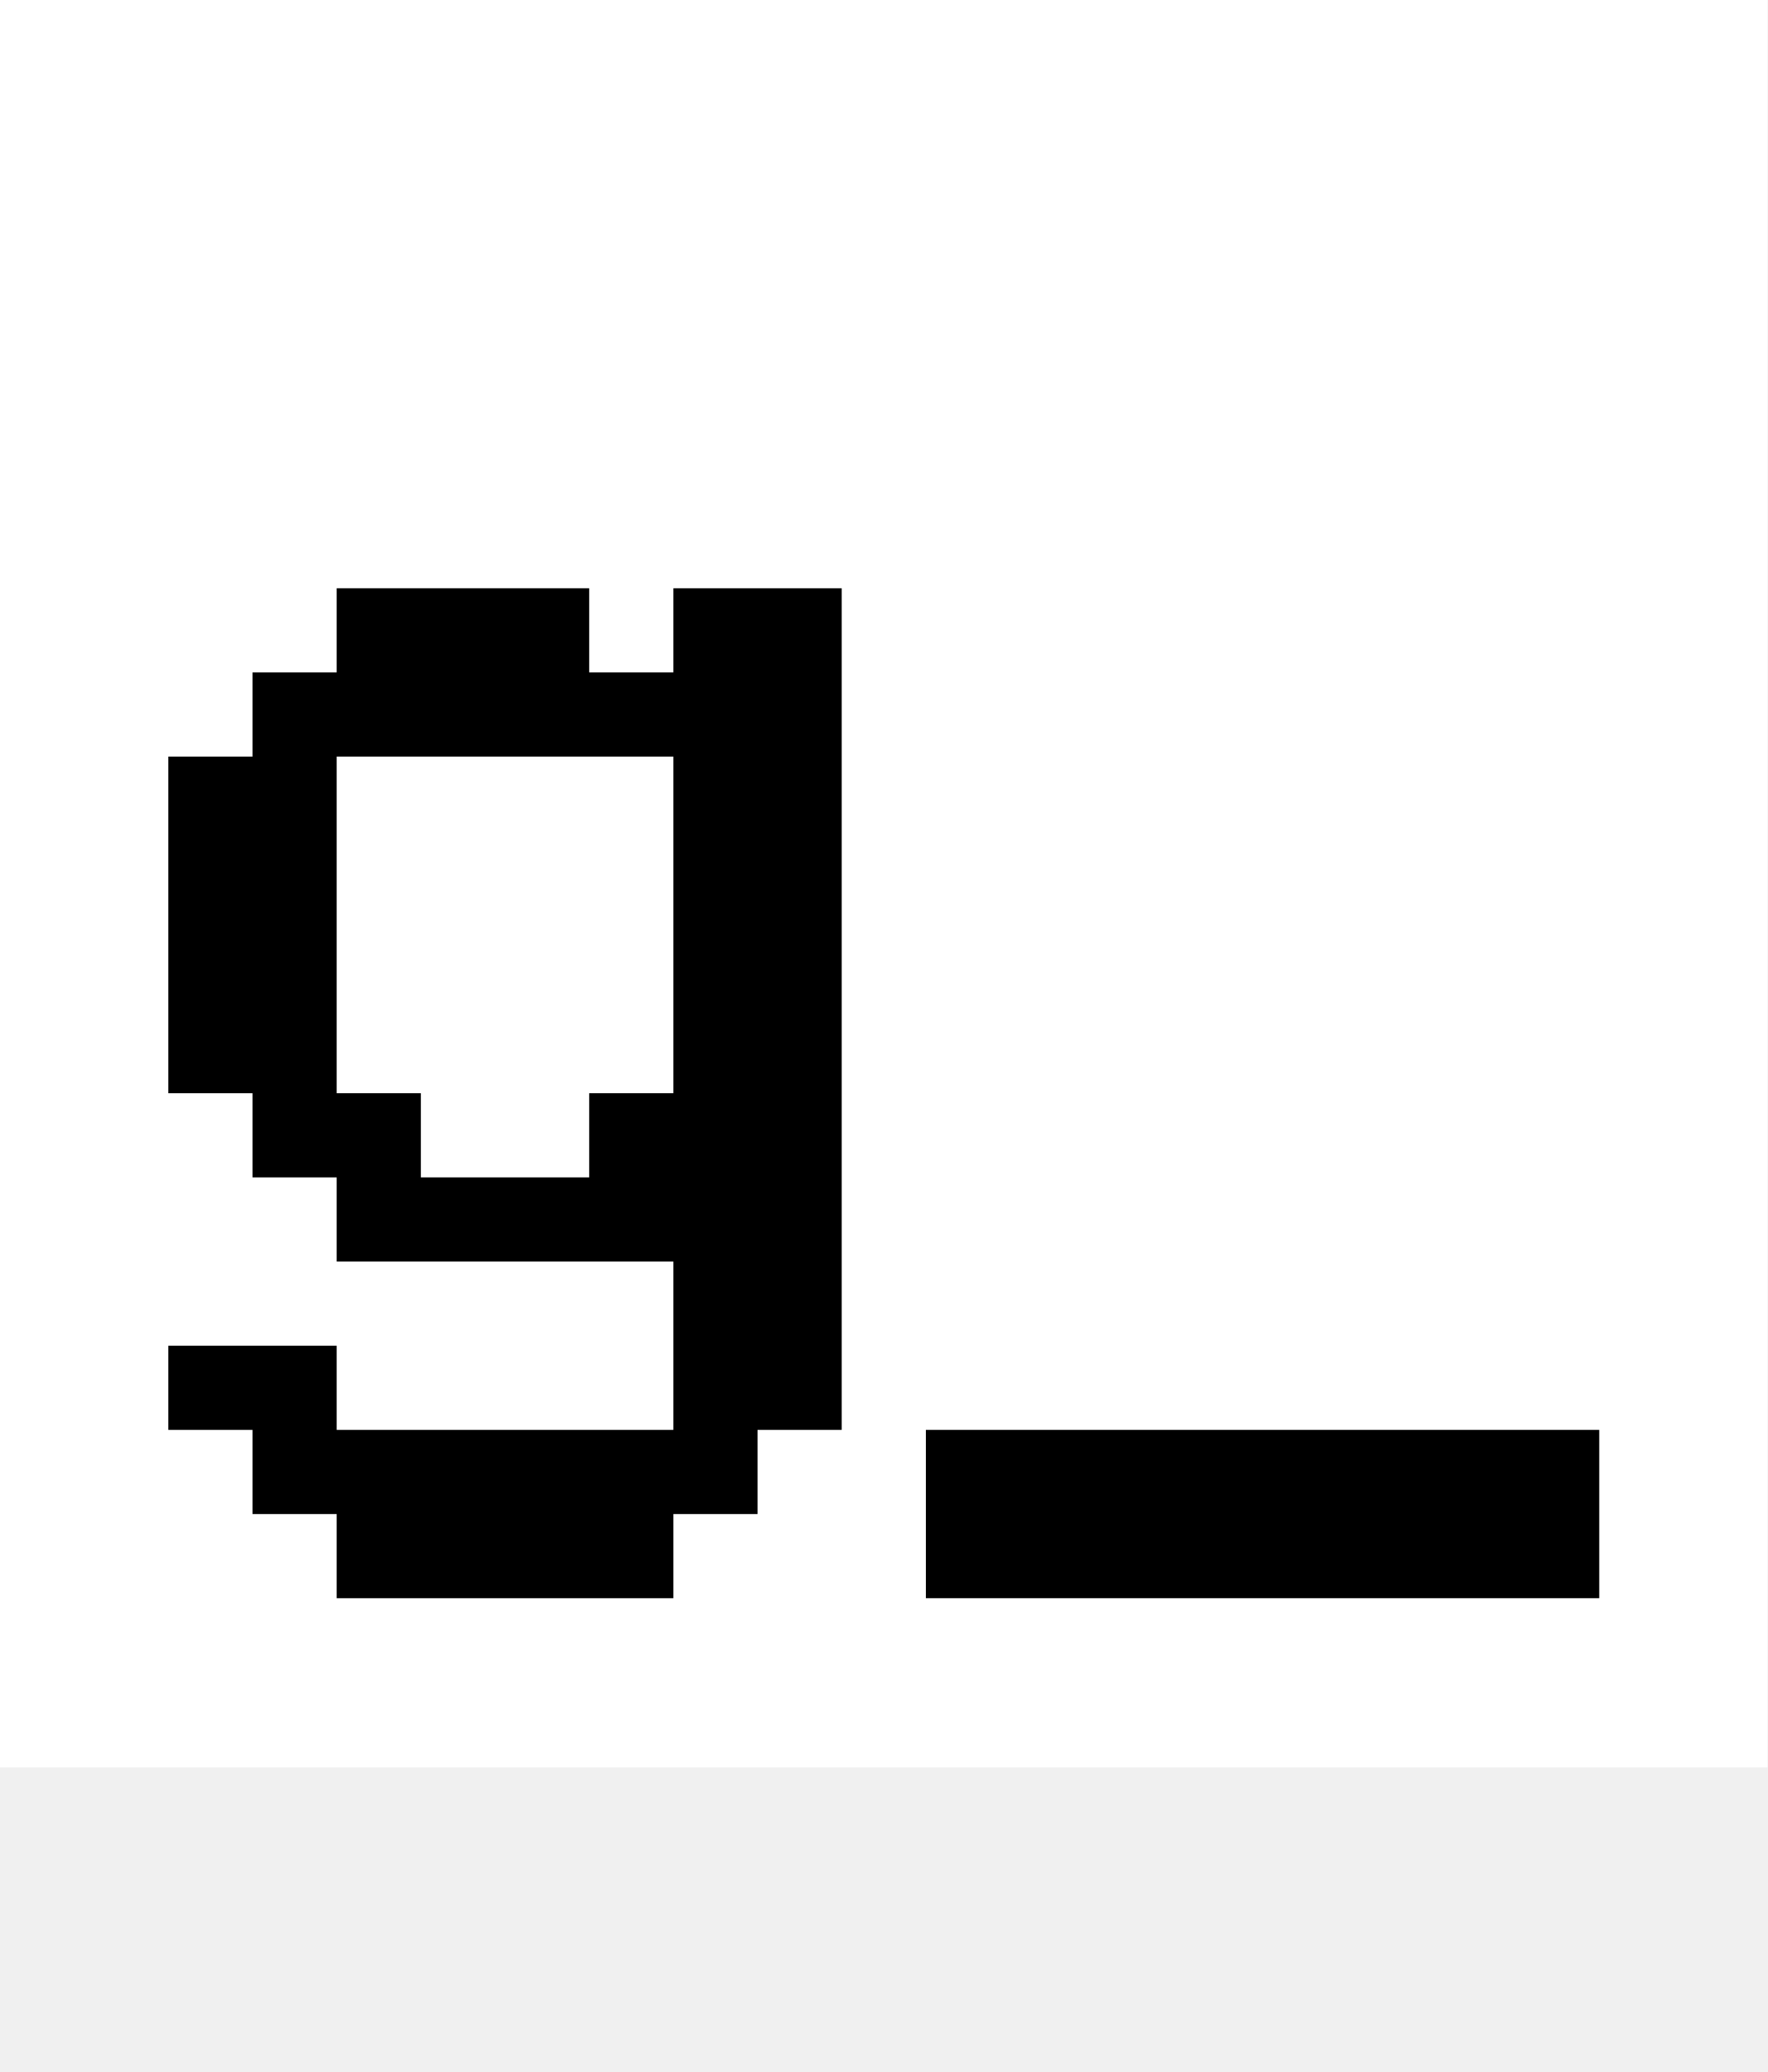
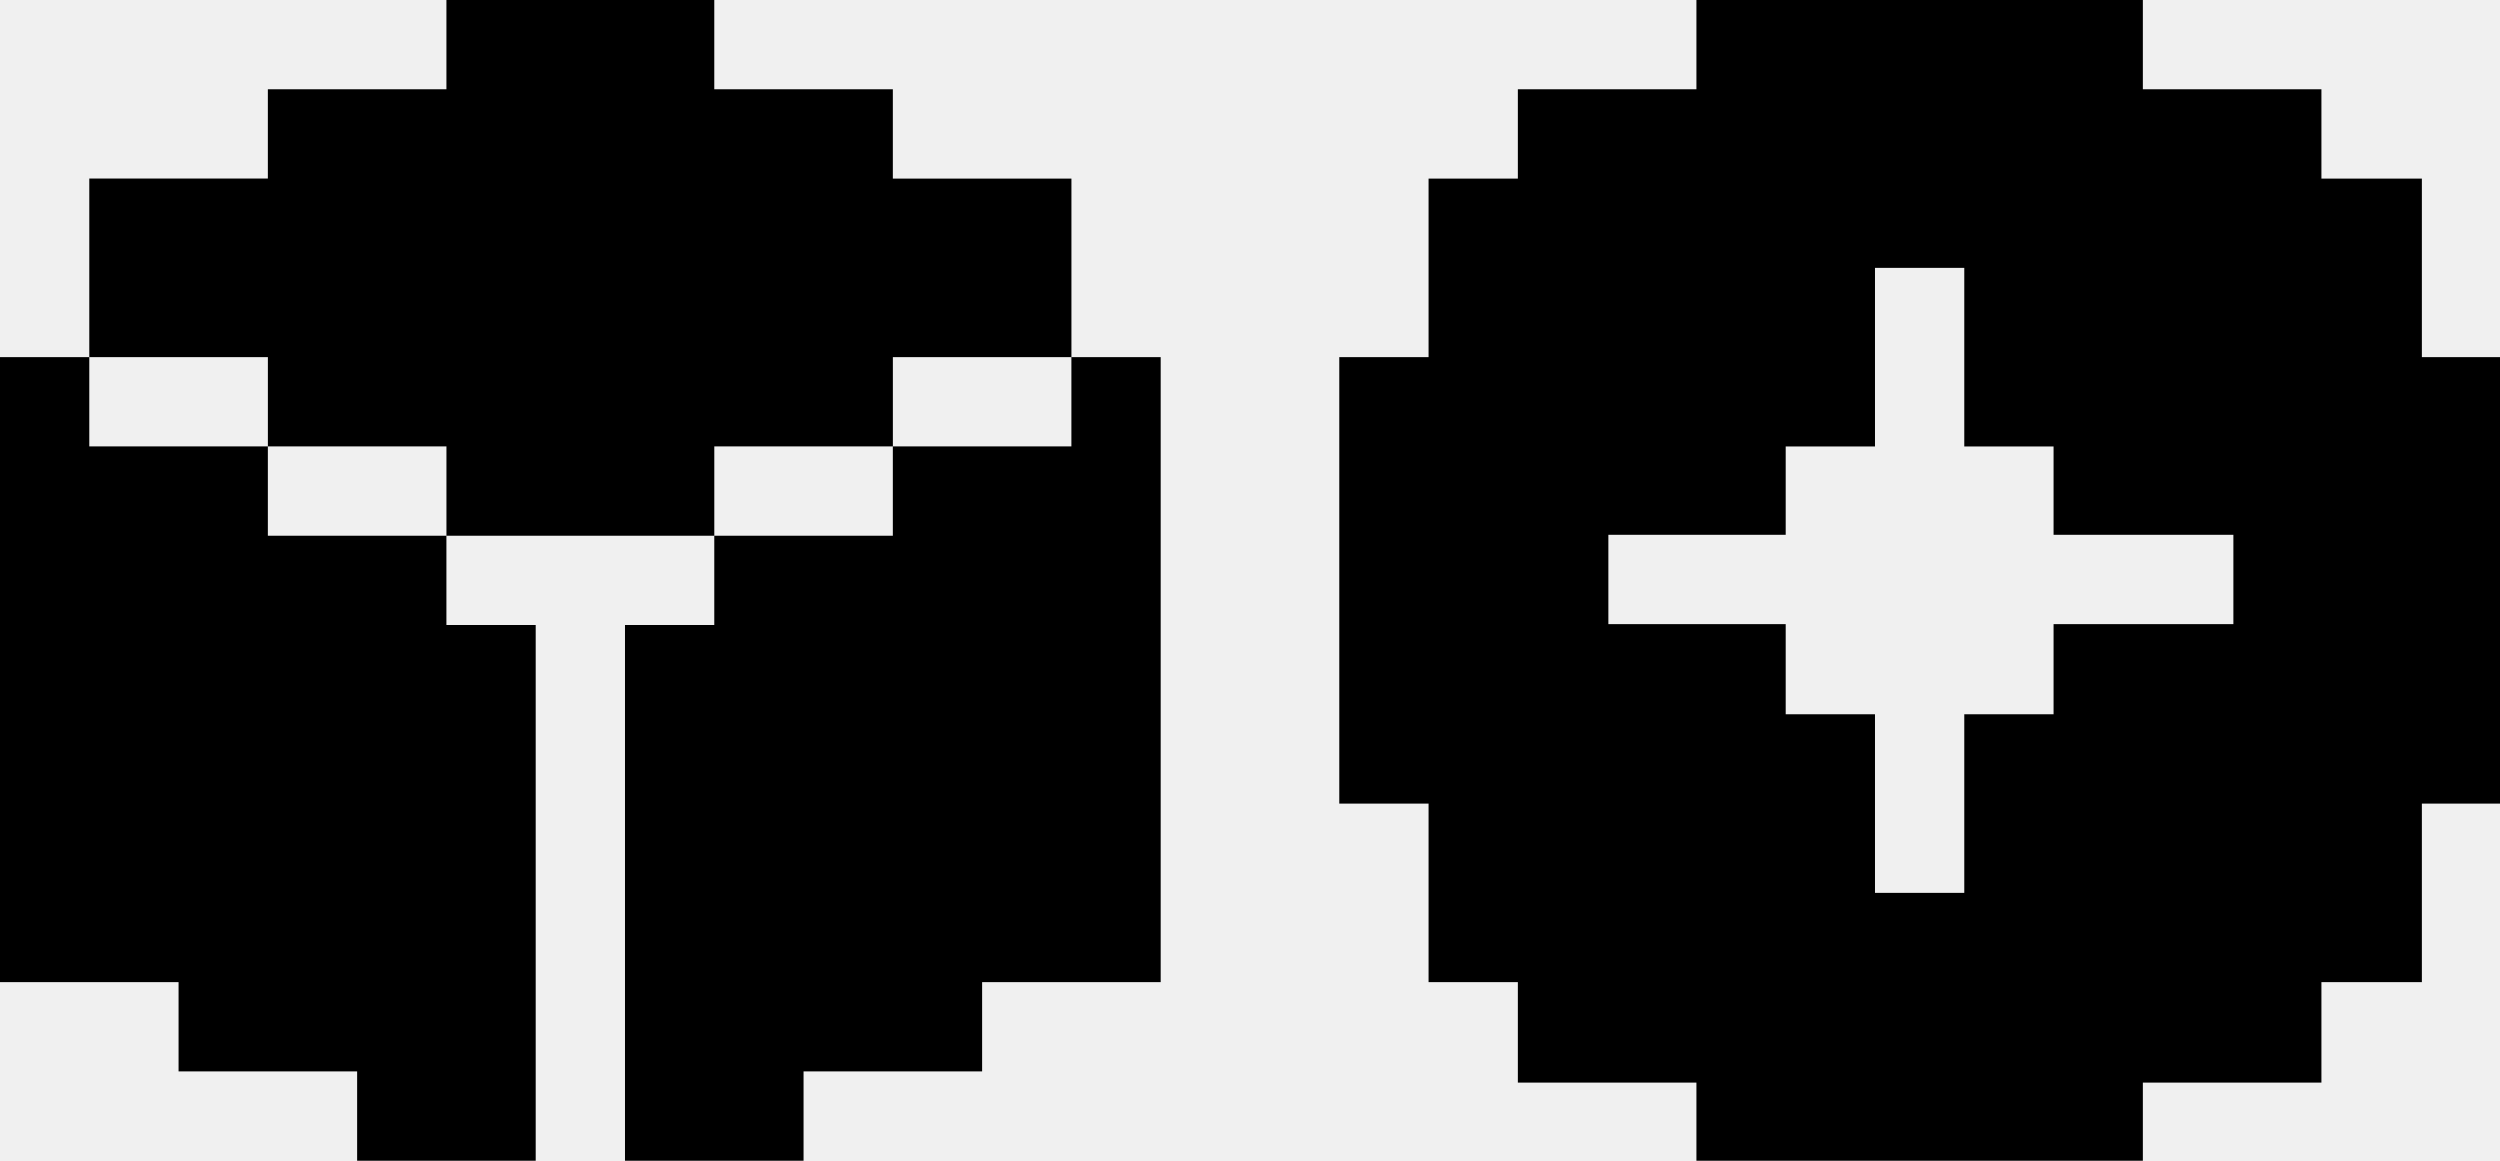
- <svg xmlns="http://www.w3.org/2000/svg" viewBox="0 0 2000 2344.67">
-   <rect fill="#ffffff" width="2000" height="2000" />
-   <polygon fill="none" points="761.9 1237.1 761.9 1141.86 761.9 1046.62 761.9 951.38 761.9 856.14 666.67 856.14 571.43 856.14 476.19 856.14 380.95 856.14 380.95 951.38 380.95 1046.62 380.95 1141.86 380.95 1237.1 476.19 1237.1 476.19 1332.33 571.43 1332.33 666.67 1332.33 666.67 1237.1 761.9 1237.1" />
-   <path fill="#000000" d="M761.9,665.67v95.24h-95.24v-95.24h-285.71v95.24h-95.24v95.24h-95.24v380.95h95.24v95.24h95.24v95.24h380.95v190.48h-380.95v-95.24h-190.48v95.24h95.24v95.24h95.24v95.24h380.95v-95.24h95.24v-95.24h95.24v-952.38h-190.48ZM571.43,1332.33h-95.24v-95.24h-95.24v-380.95h380.95v380.95h-95.24v95.24h-95.24Z" />
-   <polygon fill="#000000" points="1714.29 1618.05 1619.05 1618.05 1523.81 1618.05 1428.57 1618.05 1333.33 1618.05 1238.1 1618.05 1142.86 1618.05 1047.62 1618.05 1047.62 1713.29 1047.62 1808.52 1142.86 1808.52 1238.1 1808.52 1333.33 1808.52 1428.57 1808.52 1523.81 1808.52 1619.05 1808.52 1714.29 1808.52 1809.52 1808.52 1809.52 1713.29 1809.52 1618.05 1714.29 1618.05" />
+ <svg xmlns="http://www.w3.org/2000/svg" id="Layer_15" version="1.1" viewBox="0 0 1998 927.64">
+   <path d="M856.29,142.71v142.71h-142.71v71.36h-142.71v71.36h-214.07v-71.36h-142.71v-71.36H71.36v-142.71h142.71v-71.36h142.71V0h214.07v71.36h142.71v71.36h142.71ZM214.07,428.14v-71.36H71.36v-71.36H0v499.5h142.71v71.36h142.71v71.36h142.71v-428.14h-71.36v-71.36h-142.71ZM642.21,428.14h-71.36v71.36h-71.36v428.14h142.71v-71.36h142.71v-71.36h142.71v-499.5h-71.36v71.36h-142.71v71.36h-71.36ZM1998,285.43v356.79h-62.44v142.71h-80.28v80.28h-142.71v62.44h-356.79v-62.44h-142.71v-80.28h-71.36v-142.71h-71.36v-356.79h71.36v-142.71h71.36v-71.36h142.71V0h356.79v71.36h142.71v71.36h80.28v142.71h62.44ZM1784.92,427.43h-143.71v-70.64h-71.36v-142.71h-71.36v142.71h-71.36v70.64h-141.72v71.36h141.72v72.07h71.36v142.71h71.36v-142.71h71.36v-72.07h143.71v-71.36Z" />
</svg>
